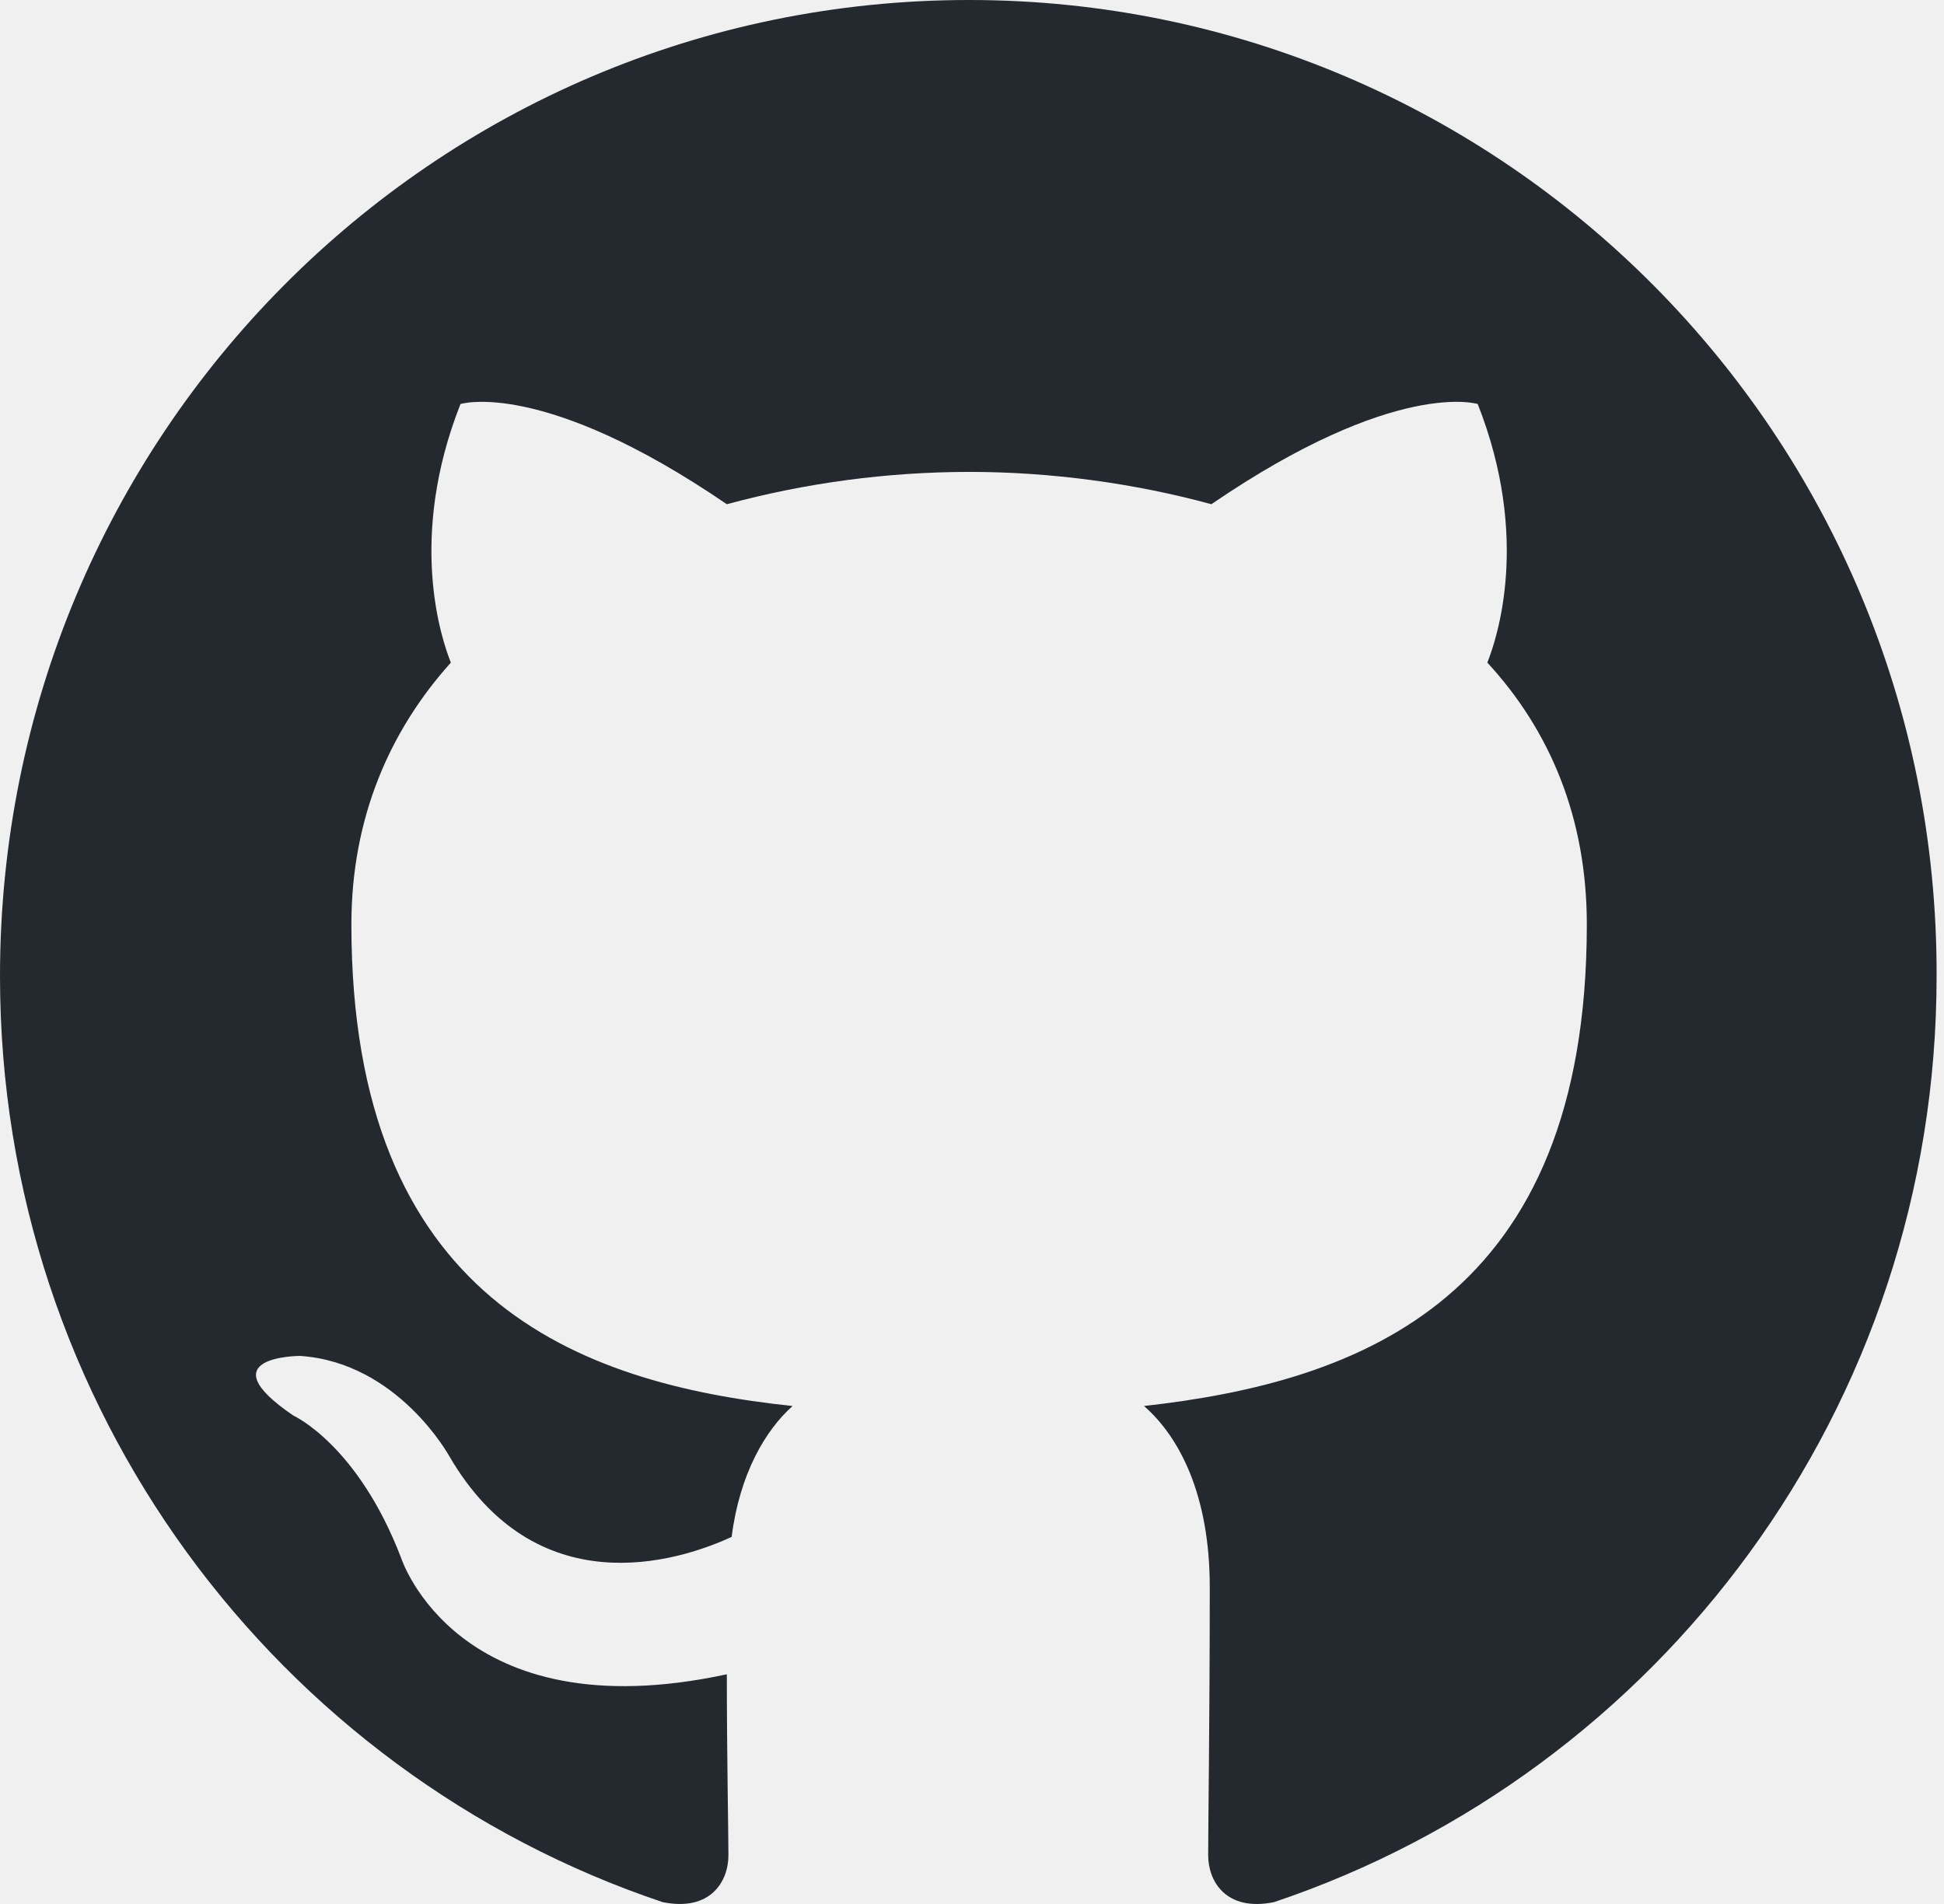
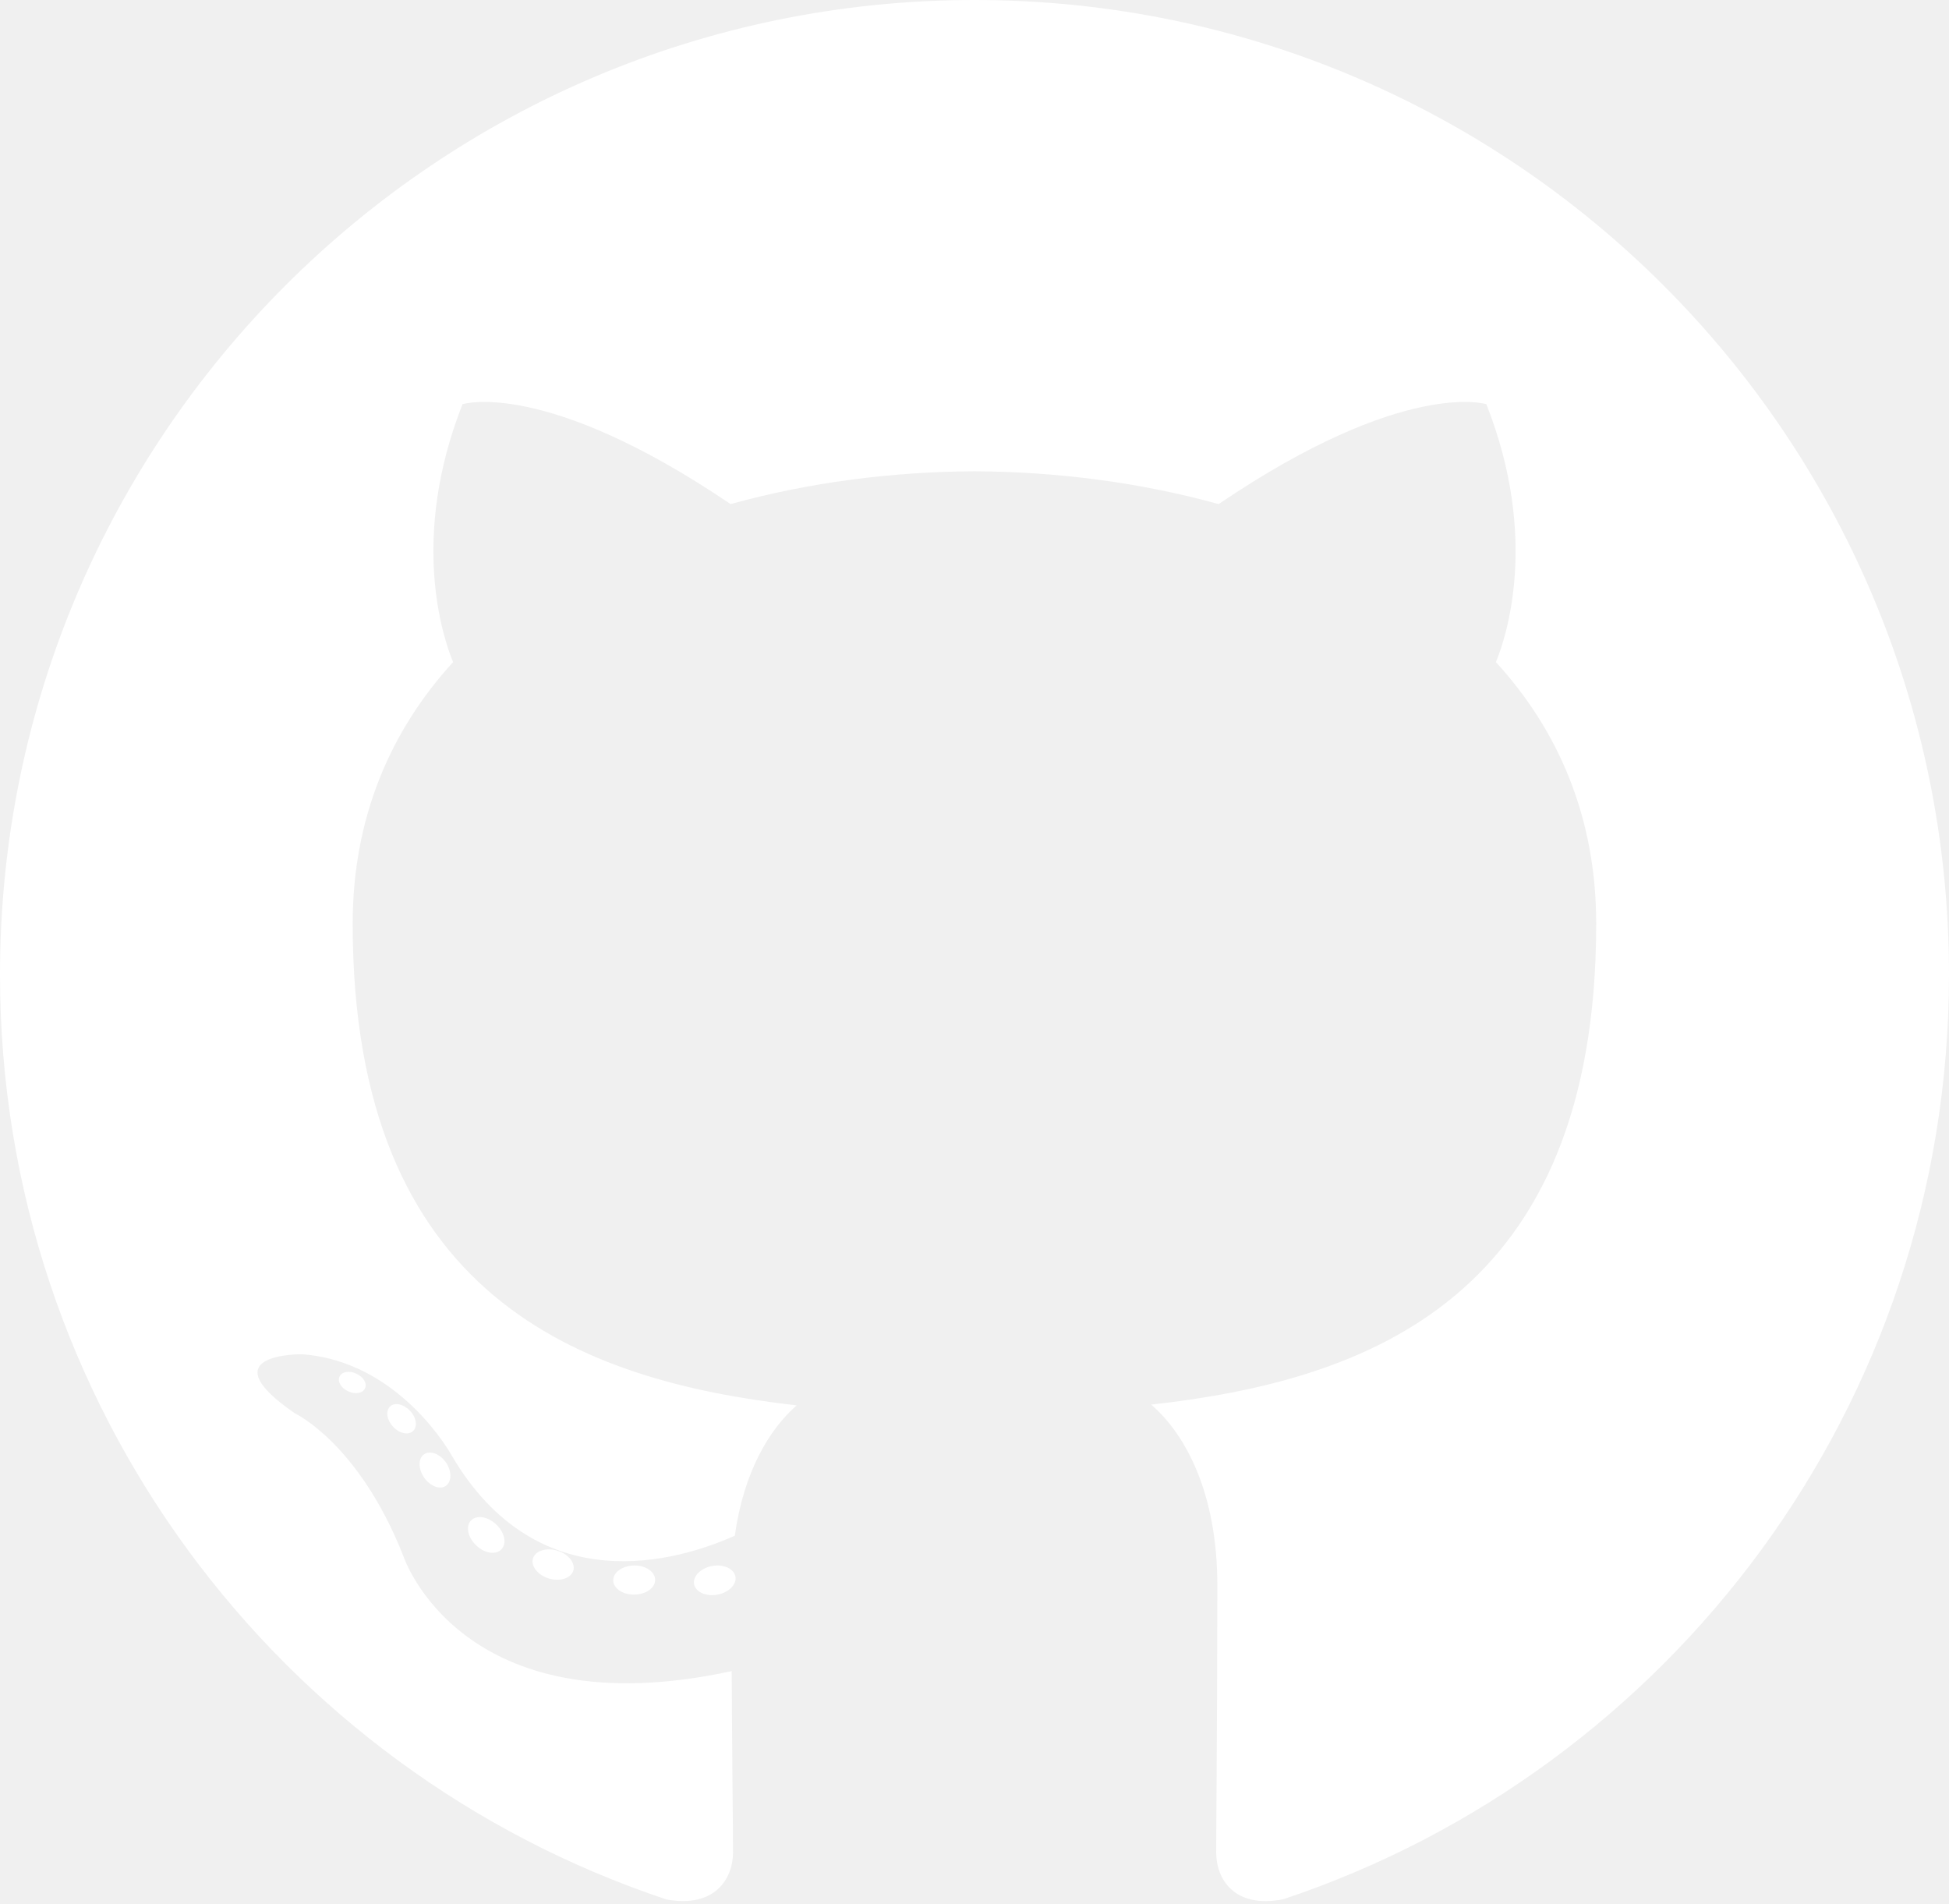
- <svg xmlns="http://www.w3.org/2000/svg" width="98" height="96">
-   <path fill-rule="evenodd" clip-rule="evenodd" d="M48.854 0C21.839 0 0 22 0 49.217c0 21.756 13.993 40.172 33.405 46.69 2.427.49 3.316-1.059 3.316-2.362 0-1.141-.08-5.052-.08-9.127-13.59 2.934-16.42-5.867-16.42-5.867-2.184-5.704-5.42-7.17-5.42-7.17-4.448-3.015.324-3.015.324-3.015 4.934.326 7.523 5.052 7.523 5.052 4.367 7.496 11.404 5.378 14.235 4.074.404-3.178 1.699-5.378 3.074-6.6-10.839-1.141-22.243-5.378-22.243-24.283 0-5.378 1.94-9.778 5.014-13.2-.485-1.222-2.184-6.275.486-13.038 0 0 4.125-1.304 13.426 5.052a46.97 46.97 0 0 1 12.214-1.63c4.125 0 8.33.571 12.213 1.63 9.302-6.356 13.427-5.052 13.427-5.052 2.67 6.763.97 11.816.485 13.038 3.155 3.422 5.015 7.822 5.015 13.2 0 18.905-11.404 23.06-22.324 24.283 1.78 1.548 3.316 4.481 3.316 9.126 0 6.6-.08 11.897-.08 13.526 0 1.304.89 2.853 3.316 2.364 19.412-6.52 33.405-24.935 33.405-46.691C97.707 22 75.788 0 48.854 0z" fill="#24292f" />
+ <svg xmlns="http://www.w3.org/2000/svg" viewBox="0 0 256 250" width="256" height="250" fill="#fff" preserveAspectRatio="xMidYMid">
+   <path d="M128.001 0C57.317 0 0 57.307 0 128.001c0 56.554 36.676 104.535 87.535 121.46 6.397 1.185 8.746-2.777 8.746-6.158 0-3.052-.12-13.135-.174-23.83-35.61 7.742-43.124-15.103-43.124-15.103-5.823-14.795-14.213-18.73-14.213-18.73-11.613-7.944.876-7.78.876-7.78 12.853.902 19.621 13.19 19.621 13.19 11.417 19.568 29.945 13.911 37.249 10.64 1.149-8.272 4.466-13.92 8.127-17.116-28.431-3.236-58.318-14.212-58.318-63.258 0-13.975 5-25.394 13.188-34.358-1.329-3.224-5.71-16.242 1.24-33.874 0 0 10.749-3.44 35.21 13.121 10.21-2.836 21.16-4.258 32.038-4.307 10.878.049 21.837 1.47 32.066 4.307 24.431-16.56 35.165-13.12 35.165-13.12 6.967 17.63 2.584 30.65 1.255 33.873 8.207 8.964 13.173 20.383 13.173 34.358 0 49.163-29.944 59.988-58.447 63.157 4.591 3.972 8.682 11.762 8.682 23.704 0 17.126-.148 30.91-.148 35.126 0 3.407 2.304 7.398 8.792 6.14C219.37 232.5 256 184.537 256 128.002 256 57.307 198.691 0 128.001 0Zm-80.06 182.34c-.282.636-1.283.827-2.194.39-.929-.417-1.45-1.284-1.15-1.922.276-.655 1.279-.838 2.205-.399.93.418 1.46 1.293 1.139 1.931Zm6.296 5.618c-.61.566-1.804.303-2.614-.591-.837-.892-.994-2.086-.375-2.66.63-.566 1.787-.301 2.626.591.838.903 1 2.088.363 2.66Zm4.32 7.188c-.785.545-2.067.034-2.86-1.104-.784-1.138-.784-2.503.017-3.05.795-.547 2.058-.055 2.861 1.075.782 1.157.782 2.522-.019 3.08Zm7.304 8.325c-.701.774-2.196.566-3.29-.49-1.119-1.032-1.43-2.496-.726-3.27.71-.776 2.213-.558 3.315.49 1.11 1.03 1.45 2.505.701 3.27Zm9.442 2.81c-.31 1.003-1.75 1.459-3.199 1.033-1.448-.439-2.395-1.613-2.103-2.626.301-1.01 1.747-1.484 3.207-1.028 1.446.436 2.396 1.602 2.095 2.622Zm10.744 1.193c.036 1.055-1.193 1.93-2.715 1.95-1.53.034-2.769-.82-2.786-1.86 0-1.065 1.202-1.932 2.733-1.958 1.522-.03 2.768.818 2.768 1.868Zm10.555-.405c.182 1.03-.875 2.088-2.387 2.37-1.485.271-2.861-.365-3.05-1.386-.184-1.056.893-2.114 2.376-2.387 1.514-.263 2.868.356 3.061 1.403Z" />
</svg>
